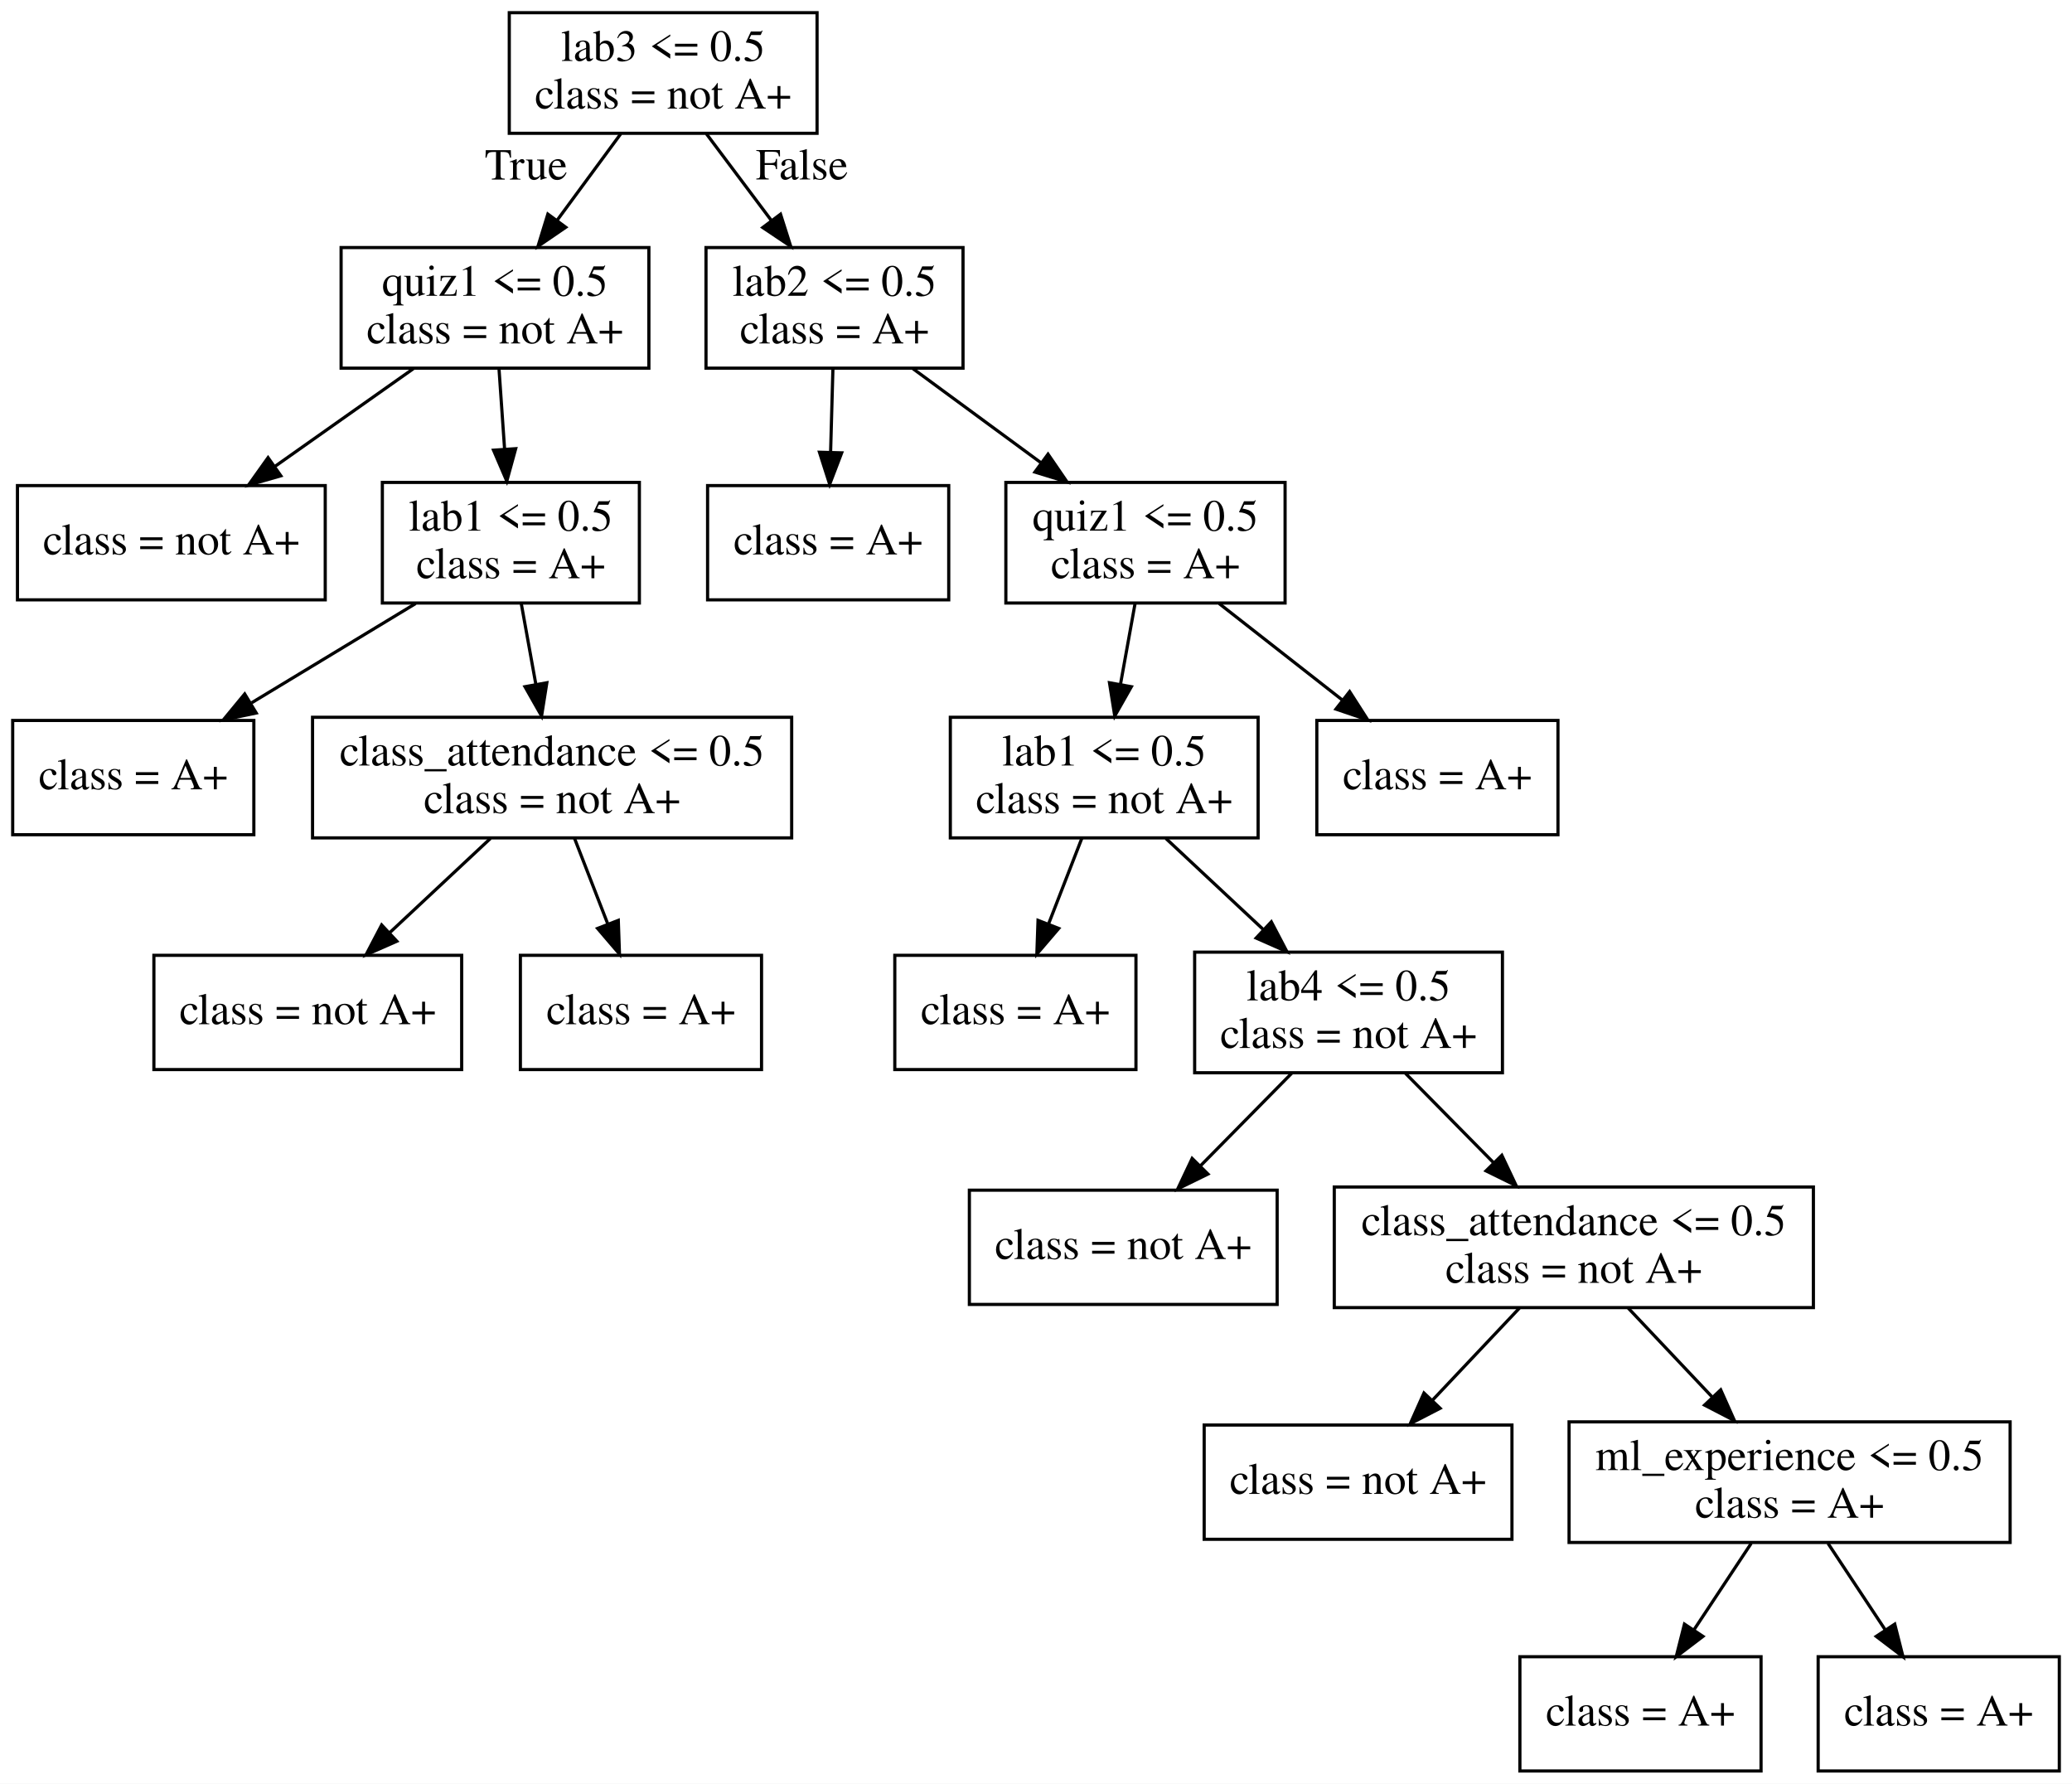
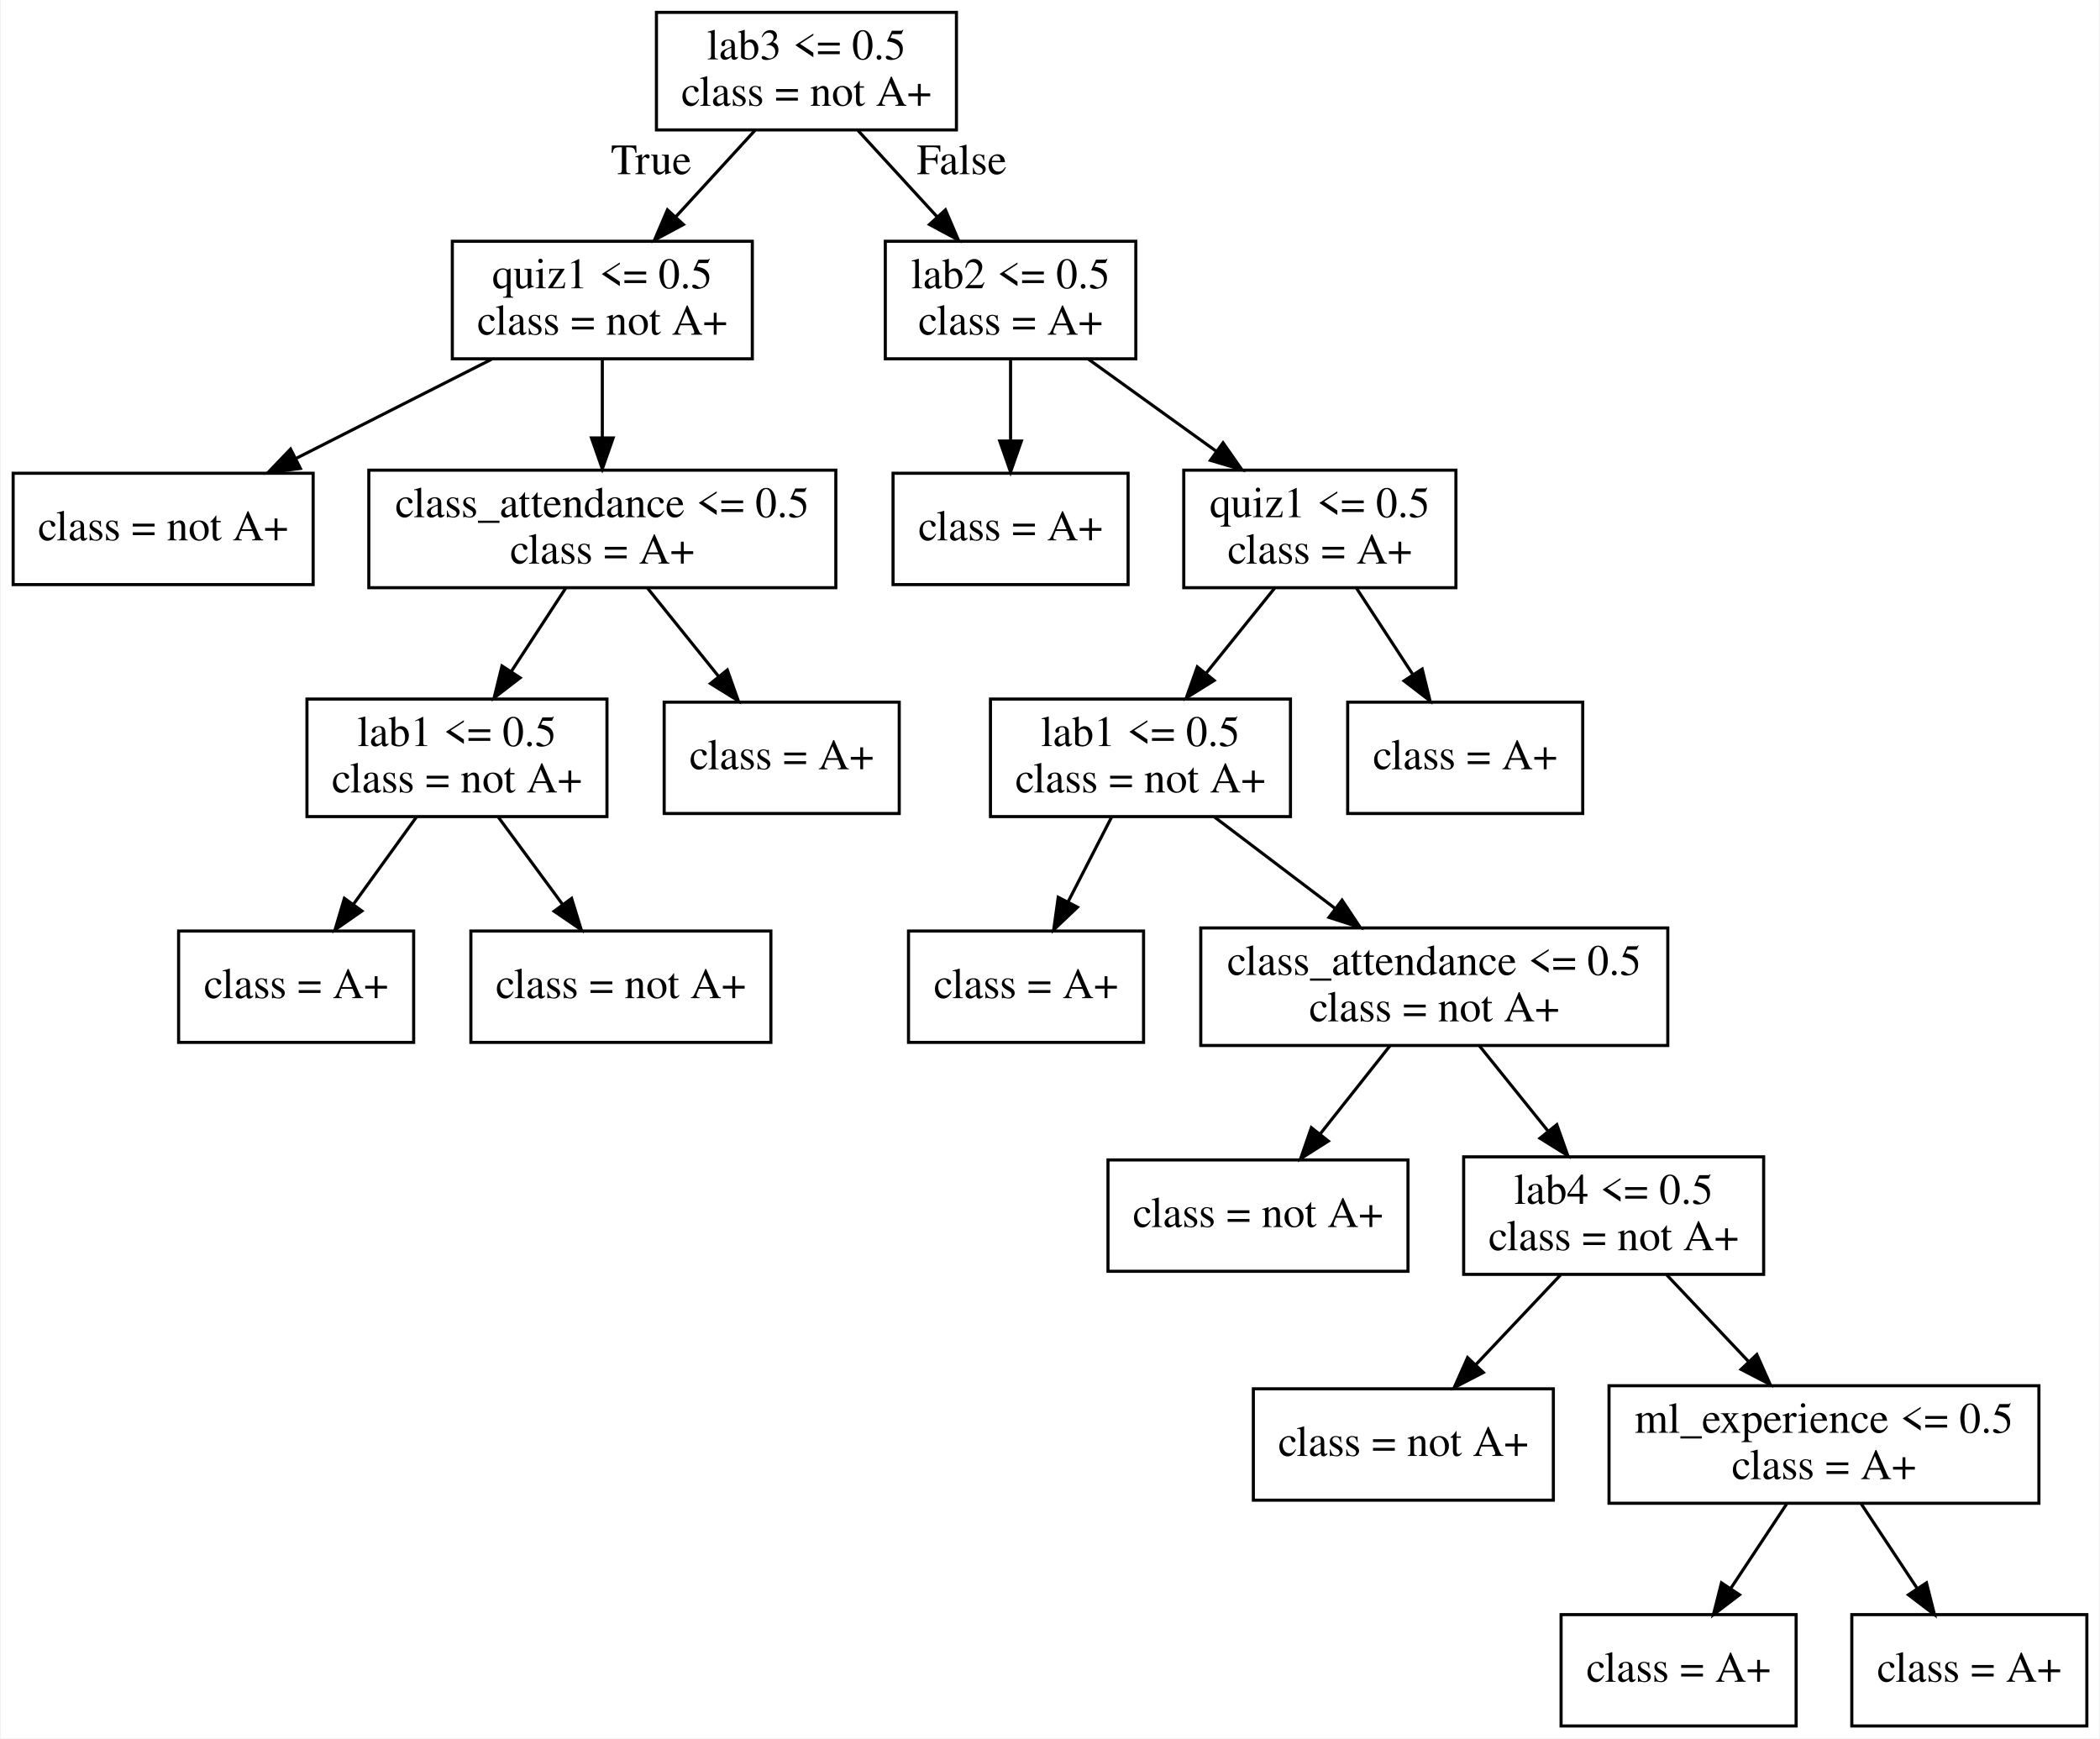
- <svg xmlns="http://www.w3.org/2000/svg" width="653pt" height="562pt" viewBox="0.00 0.00 653.00 562.00">
+ <svg xmlns="http://www.w3.org/2000/svg" width="679pt" height="562pt" viewBox="0.00 0.00 678.50 562.00">
  <g id="graph0" class="graph" transform="scale(1 1) rotate(0) translate(4 558)">
-     <polygon fill="white" stroke="transparent" points="-4,4 -4,-558 649,-558 649,4 -4,4" />
+     <polygon fill="white" stroke="transparent" points="-4,4 -4,-558 674.5,-558 674.5,4 -4,4" />
    <g id="node1" class="node">
-       <polygon fill="none" stroke="black" points="253.5,-554 156.5,-554 156.5,-516 253.5,-516 253.5,-554" />
-       <text text-anchor="middle" x="205" y="-538.8" font-family="Times,serif" font-size="14.00">lab3 &lt;= 0.5</text>
-       <text text-anchor="middle" x="205" y="-523.8" font-family="Times,serif" font-size="14.00">class = not A+</text>
+       <polygon fill="none" stroke="black" points="305,-554 208,-554 208,-516 305,-516 305,-554" />
+       <text text-anchor="middle" x="256.5" y="-538.8" font-family="Times,serif" font-size="14.00">lab3 &lt;= 0.5</text>
+       <text text-anchor="middle" x="256.5" y="-523.8" font-family="Times,serif" font-size="14.00">class = not A+</text>
    </g>
    <g id="node2" class="node">
-       <polygon fill="none" stroke="black" points="200.5,-480 103.5,-480 103.5,-442 200.5,-442 200.5,-480" />
-       <text text-anchor="middle" x="152" y="-464.8" font-family="Times,serif" font-size="14.00">quiz1 &lt;= 0.5</text>
-       <text text-anchor="middle" x="152" y="-449.8" font-family="Times,serif" font-size="14.00">class = not A+</text>
+       <polygon fill="none" stroke="black" points="239,-480 142,-480 142,-442 239,-442 239,-480" />
+       <text text-anchor="middle" x="190.5" y="-464.8" font-family="Times,serif" font-size="14.00">quiz1 &lt;= 0.5</text>
+       <text text-anchor="middle" x="190.5" y="-449.8" font-family="Times,serif" font-size="14.00">class = not A+</text>
    </g>
    <g id="edge1" class="edge">
-       <path fill="none" stroke="black" d="M191.63,-515.83C185.58,-507.62 178.32,-497.76 171.68,-488.73" />
-       <polygon fill="black" stroke="black" points="174.3,-486.39 165.55,-480.41 168.66,-490.54 174.3,-486.39" />
-       <text text-anchor="middle" x="161.8" y="-501.43" font-family="Times,serif" font-size="14.00">True</text>
+       <path fill="none" stroke="black" d="M239.85,-515.83C232.09,-507.37 222.72,-497.15 214.24,-487.9" />
+       <polygon fill="black" stroke="black" points="216.72,-485.42 207.38,-480.41 211.56,-490.15 216.72,-485.42" />
+       <text text-anchor="middle" x="206.29" y="-501.69" font-family="Times,serif" font-size="14.00">True</text>
    </g>
    <g id="node9" class="node">
-       <polygon fill="none" stroke="black" points="299.5,-480 218.5,-480 218.5,-442 299.5,-442 299.5,-480" />
-       <text text-anchor="middle" x="259" y="-464.8" font-family="Times,serif" font-size="14.00">lab2 &lt;= 0.5</text>
-       <text text-anchor="middle" x="259" y="-449.8" font-family="Times,serif" font-size="14.00">class = A+</text>
+       <polygon fill="none" stroke="black" points="363,-480 282,-480 282,-442 363,-442 363,-480" />
+       <text text-anchor="middle" x="322.5" y="-464.8" font-family="Times,serif" font-size="14.00">lab2 &lt;= 0.5</text>
+       <text text-anchor="middle" x="322.5" y="-449.8" font-family="Times,serif" font-size="14.00">class = A+</text>
    </g>
    <g id="edge8" class="edge">
-       <path fill="none" stroke="black" d="M218.63,-515.83C224.85,-507.54 232.33,-497.56 239.16,-488.45" />
-       <polygon fill="black" stroke="black" points="241.99,-490.51 245.19,-480.41 236.39,-486.31 241.99,-490.51" />
-       <text text-anchor="middle" x="248.73" y="-501.46" font-family="Times,serif" font-size="14.00">False</text>
+       <path fill="none" stroke="black" d="M273.15,-515.83C280.91,-507.37 290.28,-497.15 298.76,-487.9" />
+       <polygon fill="black" stroke="black" points="301.44,-490.15 305.62,-480.41 296.28,-485.42 301.44,-490.15" />
+       <text text-anchor="middle" x="306.71" y="-501.69" font-family="Times,serif" font-size="14.00">False</text>
    </g>
    <g id="node3" class="node">
-       <polygon fill="none" stroke="black" points="98.5,-405 1.5,-405 1.5,-369 98.5,-369 98.5,-405" />
-       <text text-anchor="middle" x="50" y="-383.3" font-family="Times,serif" font-size="14.00">class = not A+</text>
+       <polygon fill="none" stroke="black" points="97,-405 0,-405 0,-369 97,-369 97,-405" />
+       <text text-anchor="middle" x="48.5" y="-383.3" font-family="Times,serif" font-size="14.00">class = not A+</text>
    </g>
    <g id="edge2" class="edge">
-       <path fill="none" stroke="black" d="M126.26,-441.83C113.07,-432.52 96.85,-421.07 82.77,-411.13" />
-       <polygon fill="black" stroke="black" points="84.51,-408.08 74.33,-405.17 80.48,-413.8 84.51,-408.08" />
+       <path fill="none" stroke="black" d="M154.67,-441.83C135.43,-432.08 111.58,-419.99 91.37,-409.74" />
+       <polygon fill="black" stroke="black" points="92.87,-406.57 82.37,-405.17 89.7,-412.82 92.87,-406.57" />
    </g>
    <g id="node4" class="node">
-       <polygon fill="none" stroke="black" points="197.5,-406 116.5,-406 116.5,-368 197.5,-368 197.5,-406" />
-       <text text-anchor="middle" x="157" y="-390.8" font-family="Times,serif" font-size="14.00">lab1 &lt;= 0.5</text>
-       <text text-anchor="middle" x="157" y="-375.8" font-family="Times,serif" font-size="14.00">class = A+</text>
+       <polygon fill="none" stroke="black" points="266,-406 115,-406 115,-368 266,-368 266,-406" />
+       <text text-anchor="middle" x="190.5" y="-390.8" font-family="Times,serif" font-size="14.00">class_attendance &lt;= 0.5</text>
+       <text text-anchor="middle" x="190.5" y="-375.8" font-family="Times,serif" font-size="14.00">class = A+</text>
    </g>
    <g id="edge3" class="edge">
-       <path fill="none" stroke="black" d="M153.26,-441.83C153.8,-434.13 154.43,-424.97 155.03,-416.42" />
-       <polygon fill="black" stroke="black" points="158.52,-416.63 155.72,-406.41 151.54,-416.15 158.52,-416.63" />
+       <path fill="none" stroke="black" d="M190.5,-441.83C190.5,-434.13 190.5,-424.97 190.5,-416.42" />
+       <polygon fill="black" stroke="black" points="194,-416.41 190.5,-406.41 187,-416.41 194,-416.41" />
    </g>
    <g id="node5" class="node">
-       <polygon fill="none" stroke="black" points="76,-331 0,-331 0,-295 76,-295 76,-331" />
-       <text text-anchor="middle" x="38" y="-309.3" font-family="Times,serif" font-size="14.00">class = A+</text>
+       <polygon fill="none" stroke="black" points="192,-332 95,-332 95,-294 192,-294 192,-332" />
+       <text text-anchor="middle" x="143.5" y="-316.8" font-family="Times,serif" font-size="14.00">lab1 &lt;= 0.5</text>
+       <text text-anchor="middle" x="143.5" y="-301.8" font-family="Times,serif" font-size="14.00">class = not A+</text>
    </g>
    <g id="edge4" class="edge">
-       <path fill="none" stroke="black" d="M126.97,-367.83C111.29,-358.34 91.94,-346.64 75.31,-336.57" />
-       <polygon fill="black" stroke="black" points="76.75,-333.35 66.38,-331.17 73.12,-339.34 76.75,-333.35" />
+       <path fill="none" stroke="black" d="M178.64,-367.83C173.34,-359.71 166.98,-349.96 161.13,-341.01" />
+       <polygon fill="black" stroke="black" points="163.92,-338.87 155.52,-332.41 158.06,-342.7 163.92,-338.87" />
+     </g>
+     <g id="node8" class="node">
+       <polygon fill="none" stroke="black" points="286.5,-331 210.5,-331 210.5,-295 286.5,-295 286.5,-331" />
+       <text text-anchor="middle" x="248.5" y="-309.3" font-family="Times,serif" font-size="14.00">class = A+</text>
+     </g>
+     <g id="edge7" class="edge">
+       <path fill="none" stroke="black" d="M205.14,-367.83C212.09,-359.2 220.52,-348.73 228.09,-339.33" />
+       <polygon fill="black" stroke="black" points="230.92,-341.4 234.47,-331.42 225.47,-337.01 230.92,-341.4" />
    </g>
    <g id="node6" class="node">
-       <polygon fill="none" stroke="black" points="245.5,-332 94.5,-332 94.5,-294 245.5,-294 245.5,-332" />
-       <text text-anchor="middle" x="170" y="-316.8" font-family="Times,serif" font-size="14.00">class_attendance &lt;= 0.5</text>
-       <text text-anchor="middle" x="170" y="-301.8" font-family="Times,serif" font-size="14.00">class = not A+</text>
+       <polygon fill="none" stroke="black" points="129.5,-257 53.5,-257 53.5,-221 129.5,-221 129.5,-257" />
+       <text text-anchor="middle" x="91.5" y="-235.3" font-family="Times,serif" font-size="14.00">class = A+</text>
    </g>
    <g id="edge5" class="edge">
-       <path fill="none" stroke="black" d="M160.28,-367.83C161.67,-360.13 163.32,-350.97 164.87,-342.42" />
-       <polygon fill="black" stroke="black" points="168.34,-342.88 166.68,-332.41 161.45,-341.63 168.34,-342.88" />
+       <path fill="none" stroke="black" d="M130.38,-293.83C124.2,-285.28 116.74,-274.94 110,-265.62" />
+       <polygon fill="black" stroke="black" points="112.77,-263.48 104.08,-257.42 107.1,-267.57 112.77,-263.48" />
    </g>
    <g id="node7" class="node">
-       <polygon fill="none" stroke="black" points="141.5,-257 44.5,-257 44.5,-221 141.5,-221 141.5,-257" />
-       <text text-anchor="middle" x="93" y="-235.3" font-family="Times,serif" font-size="14.00">class = not A+</text>
+       <polygon fill="none" stroke="black" points="245,-257 148,-257 148,-221 245,-221 245,-257" />
+       <text text-anchor="middle" x="196.5" y="-235.3" font-family="Times,serif" font-size="14.00">class = not A+</text>
    </g>
    <g id="edge6" class="edge">
-       <path fill="none" stroke="black" d="M150.57,-293.83C140.98,-284.87 129.29,-273.93 118.95,-264.26" />
-       <polygon fill="black" stroke="black" points="121.06,-261.44 111.36,-257.17 116.28,-266.56 121.06,-261.44" />
-     </g>
-     <g id="node8" class="node">
-       <polygon fill="none" stroke="black" points="236,-257 160,-257 160,-221 236,-221 236,-257" />
-       <text text-anchor="middle" x="198" y="-235.3" font-family="Times,serif" font-size="14.00">class = A+</text>
-     </g>
-     <g id="edge7" class="edge">
-       <path fill="none" stroke="black" d="M177.07,-293.83C180.25,-285.63 184.08,-275.78 187.59,-266.76" />
-       <polygon fill="black" stroke="black" points="190.86,-268.01 191.23,-257.42 184.34,-265.47 190.86,-268.01" />
+       <path fill="none" stroke="black" d="M156.87,-293.83C163.17,-285.28 170.78,-274.94 177.64,-265.62" />
+       <polygon fill="black" stroke="black" points="180.57,-267.55 183.68,-257.42 174.93,-263.4 180.57,-267.55" />
    </g>
    <g id="node10" class="node">
-       <polygon fill="none" stroke="black" points="295,-405 219,-405 219,-369 295,-369 295,-405" />
-       <text text-anchor="middle" x="257" y="-383.3" font-family="Times,serif" font-size="14.00">class = A+</text>
+       <polygon fill="none" stroke="black" points="360.5,-405 284.5,-405 284.5,-369 360.5,-369 360.5,-405" />
+       <text text-anchor="middle" x="322.5" y="-383.3" font-family="Times,serif" font-size="14.00">class = A+</text>
    </g>
    <g id="edge9" class="edge">
-       <path fill="none" stroke="black" d="M258.5,-441.83C258.27,-433.89 258.01,-424.41 257.77,-415.63" />
-       <polygon fill="black" stroke="black" points="261.26,-415.32 257.48,-405.42 254.26,-415.51 261.26,-415.32" />
+       <path fill="none" stroke="black" d="M322.5,-441.83C322.5,-433.89 322.5,-424.41 322.5,-415.63" />
+       <polygon fill="black" stroke="black" points="326,-415.42 322.5,-405.42 319,-415.42 326,-415.42" />
    </g>
    <g id="node11" class="node">
-       <polygon fill="none" stroke="black" points="401,-406 313,-406 313,-368 401,-368 401,-406" />
-       <text text-anchor="middle" x="357" y="-390.8" font-family="Times,serif" font-size="14.00">quiz1 &lt;= 0.5</text>
-       <text text-anchor="middle" x="357" y="-375.8" font-family="Times,serif" font-size="14.00">class = A+</text>
+       <polygon fill="none" stroke="black" points="466.5,-406 378.5,-406 378.5,-368 466.5,-368 466.5,-406" />
+       <text text-anchor="middle" x="422.5" y="-390.8" font-family="Times,serif" font-size="14.00">quiz1 &lt;= 0.5</text>
+       <text text-anchor="middle" x="422.5" y="-375.8" font-family="Times,serif" font-size="14.00">class = A+</text>
    </g>
    <g id="edge10" class="edge">
-       <path fill="none" stroke="black" d="M283.73,-441.83C295.92,-432.88 310.78,-421.96 323.93,-412.3" />
-       <polygon fill="black" stroke="black" points="326.29,-414.9 332.28,-406.16 322.15,-409.26 326.29,-414.9" />
+       <path fill="none" stroke="black" d="M347.73,-441.83C360.29,-432.79 375.63,-421.75 389.14,-412.02" />
+       <polygon fill="black" stroke="black" points="391.2,-414.85 397.27,-406.16 387.11,-409.17 391.2,-414.85" />
    </g>
    <g id="node12" class="node">
-       <polygon fill="none" stroke="black" points="392.5,-332 295.5,-332 295.5,-294 392.5,-294 392.5,-332" />
-       <text text-anchor="middle" x="344" y="-316.8" font-family="Times,serif" font-size="14.00">lab1 &lt;= 0.5</text>
-       <text text-anchor="middle" x="344" y="-301.8" font-family="Times,serif" font-size="14.00">class = not A+</text>
+       <polygon fill="none" stroke="black" points="413,-332 316,-332 316,-294 413,-294 413,-332" />
+       <text text-anchor="middle" x="364.5" y="-316.8" font-family="Times,serif" font-size="14.00">lab1 &lt;= 0.5</text>
+       <text text-anchor="middle" x="364.5" y="-301.8" font-family="Times,serif" font-size="14.00">class = not A+</text>
    </g>
    <g id="edge11" class="edge">
-       <path fill="none" stroke="black" d="M353.72,-367.83C352.33,-360.13 350.68,-350.97 349.13,-342.42" />
-       <polygon fill="black" stroke="black" points="352.55,-341.63 347.32,-332.41 345.66,-342.88 352.55,-341.63" />
+       <path fill="none" stroke="black" d="M407.86,-367.83C401.18,-359.54 393.14,-349.56 385.81,-340.45" />
+       <polygon fill="black" stroke="black" points="388.33,-338.01 379.33,-332.41 382.88,-342.4 388.33,-338.01" />
    </g>
    <g id="node21" class="node">
-       <polygon fill="none" stroke="black" points="487,-331 411,-331 411,-295 487,-295 487,-331" />
-       <text text-anchor="middle" x="449" y="-309.3" font-family="Times,serif" font-size="14.00">class = A+</text>
+       <polygon fill="none" stroke="black" points="507.5,-331 431.5,-331 431.5,-295 507.5,-295 507.5,-331" />
+       <text text-anchor="middle" x="469.5" y="-309.3" font-family="Times,serif" font-size="14.00">class = A+</text>
    </g>
    <g id="edge20" class="edge">
-       <path fill="none" stroke="black" d="M380.22,-367.83C392.01,-358.6 406.47,-347.29 419.08,-337.41" />
-       <polygon fill="black" stroke="black" points="421.34,-340.09 427.06,-331.17 417.03,-334.58 421.34,-340.09" />
+       <path fill="none" stroke="black" d="M434.36,-367.83C439.88,-359.37 446.55,-349.15 452.59,-339.9" />
+       <polygon fill="black" stroke="black" points="455.59,-341.7 458.13,-331.42 449.73,-337.88 455.59,-341.7" />
    </g>
    <g id="node13" class="node">
-       <polygon fill="none" stroke="black" points="354,-257 278,-257 278,-221 354,-221 354,-257" />
-       <text text-anchor="middle" x="316" y="-235.3" font-family="Times,serif" font-size="14.00">class = A+</text>
+       <polygon fill="none" stroke="black" points="365.5,-257 289.5,-257 289.5,-221 365.5,-221 365.5,-257" />
+       <text text-anchor="middle" x="327.5" y="-235.3" font-family="Times,serif" font-size="14.00">class = A+</text>
    </g>
    <g id="edge12" class="edge">
-       <path fill="none" stroke="black" d="M336.93,-293.83C333.75,-285.63 329.92,-275.78 326.41,-266.76" />
-       <polygon fill="black" stroke="black" points="329.66,-265.47 322.77,-257.42 323.14,-268.01 329.66,-265.47" />
+       <path fill="none" stroke="black" d="M355.16,-293.83C350.91,-285.55 345.78,-275.57 341.11,-266.47" />
+       <polygon fill="black" stroke="black" points="344.13,-264.71 336.45,-257.42 337.91,-267.91 344.13,-264.71" />
    </g>
    <g id="node14" class="node">
-       <polygon fill="none" stroke="black" points="469.5,-258 372.5,-258 372.5,-220 469.5,-220 469.5,-258" />
-       <text text-anchor="middle" x="421" y="-242.8" font-family="Times,serif" font-size="14.00">lab4 &lt;= 0.5</text>
-       <text text-anchor="middle" x="421" y="-227.8" font-family="Times,serif" font-size="14.00">class = not A+</text>
+       <polygon fill="none" stroke="black" points="535,-258 384,-258 384,-220 535,-220 535,-258" />
+       <text text-anchor="middle" x="459.5" y="-242.8" font-family="Times,serif" font-size="14.00">class_attendance &lt;= 0.5</text>
+       <text text-anchor="middle" x="459.5" y="-227.8" font-family="Times,serif" font-size="14.00">class = not A+</text>
    </g>
    <g id="edge13" class="edge">
-       <path fill="none" stroke="black" d="M363.43,-293.83C372.73,-285.13 384.02,-274.58 394.13,-265.13" />
-       <polygon fill="black" stroke="black" points="396.66,-267.55 401.58,-258.16 391.88,-262.44 396.66,-267.55" />
+       <path fill="none" stroke="black" d="M388.47,-293.83C400.29,-284.88 414.7,-273.96 427.44,-264.3" />
+       <polygon fill="black" stroke="black" points="429.68,-266.99 435.54,-258.16 425.45,-261.41 429.68,-266.99" />
    </g>
    <g id="node15" class="node">
-       <polygon fill="none" stroke="black" points="398.5,-183 301.5,-183 301.5,-147 398.5,-147 398.5,-183" />
-       <text text-anchor="middle" x="350" y="-161.3" font-family="Times,serif" font-size="14.00">class = not A+</text>
+       <polygon fill="none" stroke="black" points="451,-183 354,-183 354,-147 451,-147 451,-183" />
+       <text text-anchor="middle" x="402.5" y="-161.3" font-family="Times,serif" font-size="14.00">class = not A+</text>
    </g>
    <g id="edge14" class="edge">
-       <path fill="none" stroke="black" d="M403.08,-219.83C394.4,-211.02 383.83,-200.31 374.42,-190.76" />
-       <polygon fill="black" stroke="black" points="376.69,-188.08 367.18,-183.42 371.71,-193 376.69,-188.08" />
+       <path fill="none" stroke="black" d="M445.12,-219.83C438.28,-211.2 429.99,-200.73 422.55,-191.33" />
+       <polygon fill="black" stroke="black" points="425.24,-189.09 416.29,-183.42 419.75,-193.43 425.24,-189.09" />
    </g>
    <g id="node16" class="node">
-       <polygon fill="none" stroke="black" points="567.5,-184 416.5,-184 416.5,-146 567.5,-146 567.5,-184" />
-       <text text-anchor="middle" x="492" y="-168.8" font-family="Times,serif" font-size="14.00">class_attendance &lt;= 0.5</text>
-       <text text-anchor="middle" x="492" y="-153.8" font-family="Times,serif" font-size="14.00">class = not A+</text>
+       <polygon fill="none" stroke="black" points="566,-184 469,-184 469,-146 566,-146 566,-184" />
+       <text text-anchor="middle" x="517.5" y="-168.8" font-family="Times,serif" font-size="14.00">lab4 &lt;= 0.5</text>
+       <text text-anchor="middle" x="517.5" y="-153.8" font-family="Times,serif" font-size="14.00">class = not A+</text>
    </g>
    <g id="edge15" class="edge">
-       <path fill="none" stroke="black" d="M438.92,-219.83C447.34,-211.28 457.54,-200.94 466.74,-191.62" />
-       <polygon fill="black" stroke="black" points="469.31,-193.99 473.84,-184.41 464.33,-189.08 469.31,-193.99" />
+       <path fill="none" stroke="black" d="M474.14,-219.83C480.82,-211.54 488.86,-201.56 496.19,-192.45" />
+       <polygon fill="black" stroke="black" points="499.12,-194.4 502.67,-184.41 493.67,-190.01 499.12,-194.4" />
    </g>
    <g id="node17" class="node">
-       <polygon fill="none" stroke="black" points="472.5,-109 375.5,-109 375.5,-73 472.5,-73 472.5,-109" />
-       <text text-anchor="middle" x="424" y="-87.3" font-family="Times,serif" font-size="14.00">class = not A+</text>
+       <polygon fill="none" stroke="black" points="498,-109 401,-109 401,-73 498,-73 498,-109" />
+       <text text-anchor="middle" x="449.5" y="-87.3" font-family="Times,serif" font-size="14.00">class = not A+</text>
    </g>
    <g id="edge16" class="edge">
-       <path fill="none" stroke="black" d="M474.84,-145.83C466.52,-137.02 456.4,-126.31 447.39,-116.76" />
-       <polygon fill="black" stroke="black" points="449.86,-114.28 440.45,-109.42 444.77,-119.09 449.86,-114.28" />
+       <path fill="none" stroke="black" d="M500.34,-145.83C492.02,-137.02 481.9,-126.31 472.89,-116.76" />
+       <polygon fill="black" stroke="black" points="475.36,-114.28 465.95,-109.42 470.27,-119.09 475.36,-114.28" />
    </g>
    <g id="node18" class="node">
-       <polygon fill="none" stroke="black" points="629.5,-110 490.5,-110 490.5,-72 629.5,-72 629.5,-110" />
-       <text text-anchor="middle" x="560" y="-94.8" font-family="Times,serif" font-size="14.00">ml_experience &lt;= 0.5</text>
-       <text text-anchor="middle" x="560" y="-79.8" font-family="Times,serif" font-size="14.00">class = A+</text>
+       <polygon fill="none" stroke="black" points="655,-110 516,-110 516,-72 655,-72 655,-110" />
+       <text text-anchor="middle" x="585.5" y="-94.8" font-family="Times,serif" font-size="14.00">ml_experience &lt;= 0.5</text>
+       <text text-anchor="middle" x="585.5" y="-79.8" font-family="Times,serif" font-size="14.00">class = A+</text>
    </g>
    <g id="edge17" class="edge">
-       <path fill="none" stroke="black" d="M509.16,-145.83C517.15,-137.37 526.8,-127.15 535.54,-117.9" />
-       <polygon fill="black" stroke="black" points="538.29,-120.09 542.61,-110.41 533.2,-115.28 538.29,-120.09" />
+       <path fill="none" stroke="black" d="M534.66,-145.83C542.65,-137.37 552.3,-127.15 561.04,-117.9" />
+       <polygon fill="black" stroke="black" points="563.79,-120.09 568.11,-110.41 558.7,-115.28 563.79,-120.09" />
    </g>
    <g id="node19" class="node">
-       <polygon fill="none" stroke="black" points="551,-36 475,-36 475,0 551,0 551,-36" />
-       <text text-anchor="middle" x="513" y="-14.3" font-family="Times,serif" font-size="14.00">class = A+</text>
+       <polygon fill="none" stroke="black" points="576.5,-36 500.5,-36 500.5,0 576.5,0 576.5,-36" />
+       <text text-anchor="middle" x="538.5" y="-14.3" font-family="Times,serif" font-size="14.00">class = A+</text>
    </g>
    <g id="edge18" class="edge">
-       <path fill="none" stroke="black" d="M547.9,-71.72C542.43,-63.46 535.88,-53.56 529.93,-44.58" />
-       <polygon fill="black" stroke="black" points="532.69,-42.41 524.26,-36 526.86,-46.27 532.69,-42.41" />
+       <path fill="none" stroke="black" d="M573.4,-71.72C567.93,-63.46 561.38,-53.56 555.43,-44.58" />
+       <polygon fill="black" stroke="black" points="558.19,-42.41 549.76,-36 552.36,-46.27 558.19,-42.41" />
    </g>
    <g id="node20" class="node">
-       <polygon fill="none" stroke="black" points="645,-36 569,-36 569,0 645,0 645,-36" />
-       <text text-anchor="middle" x="607" y="-14.3" font-family="Times,serif" font-size="14.00">class = A+</text>
+       <polygon fill="none" stroke="black" points="670.5,-36 594.5,-36 594.5,0 670.5,0 670.5,-36" />
+       <text text-anchor="middle" x="632.5" y="-14.3" font-family="Times,serif" font-size="14.00">class = A+</text>
    </g>
    <g id="edge19" class="edge">
-       <path fill="none" stroke="black" d="M572.1,-71.72C577.57,-63.46 584.12,-53.56 590.07,-44.58" />
-       <polygon fill="black" stroke="black" points="593.14,-46.27 595.74,-36 587.31,-42.41 593.14,-46.27" />
+       <path fill="none" stroke="black" d="M597.6,-71.72C603.07,-63.46 609.62,-53.56 615.57,-44.58" />
+       <polygon fill="black" stroke="black" points="618.64,-46.27 621.24,-36 612.81,-42.41 618.64,-46.27" />
    </g>
  </g>
</svg>
